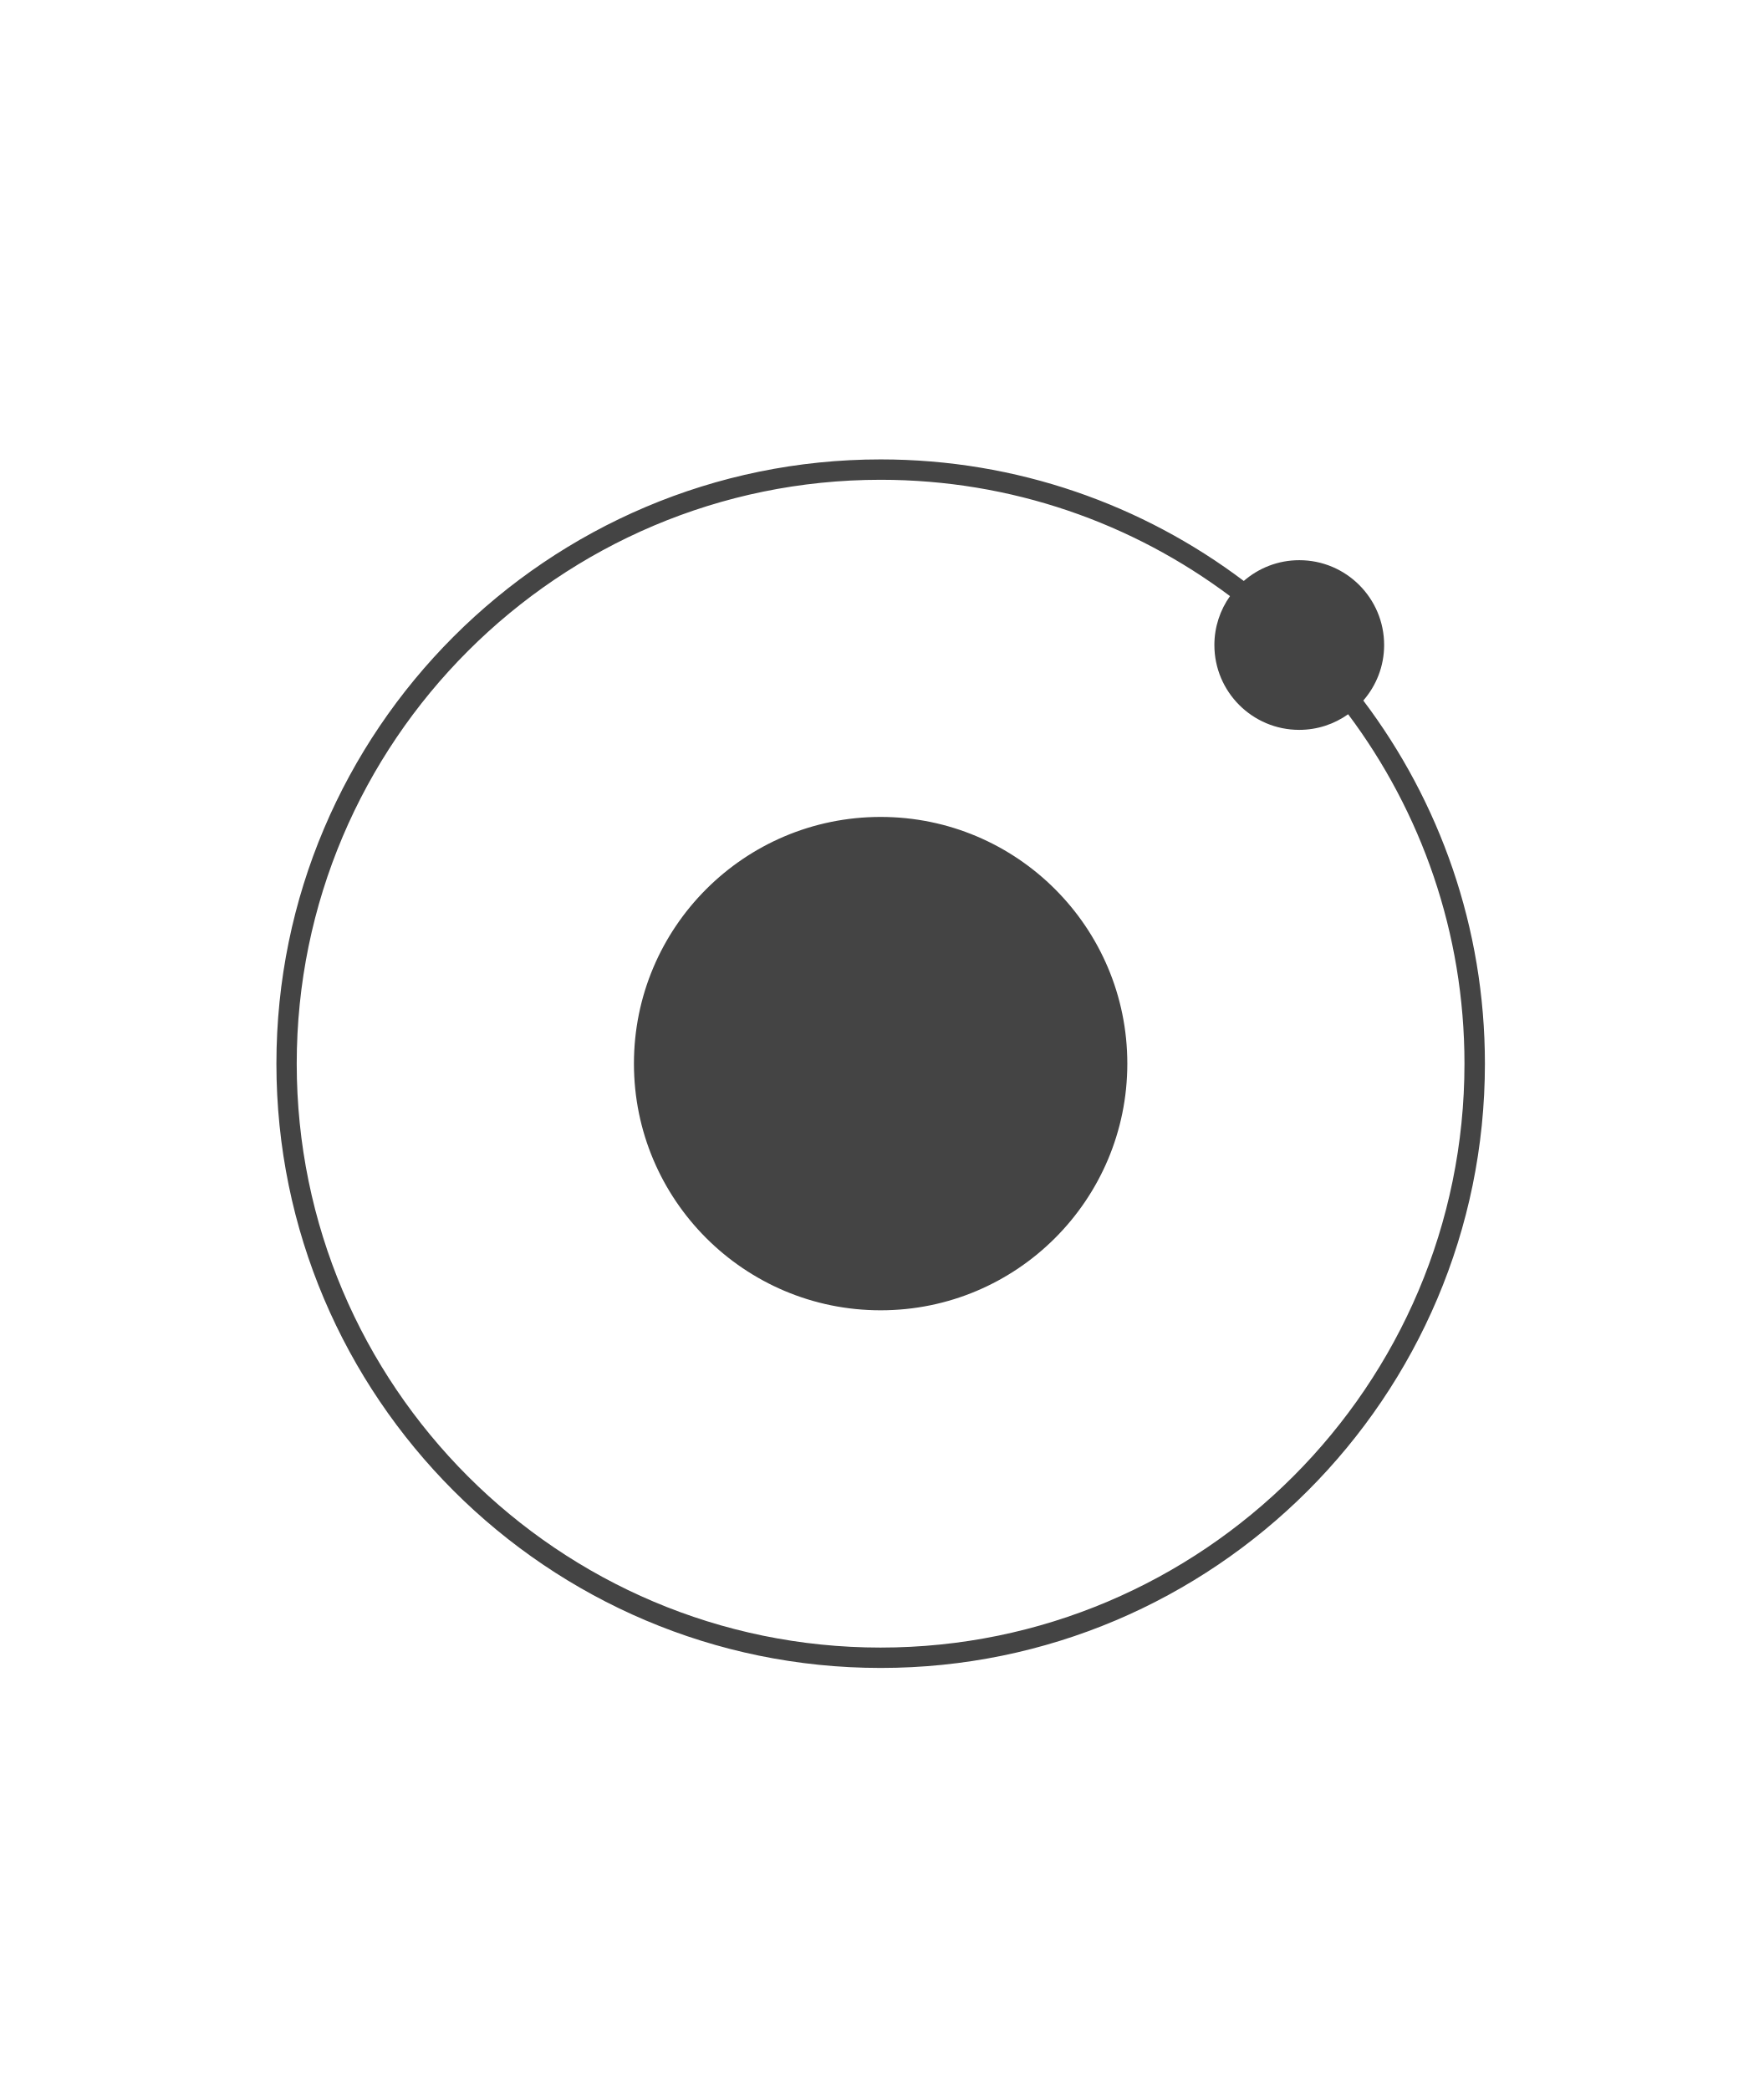
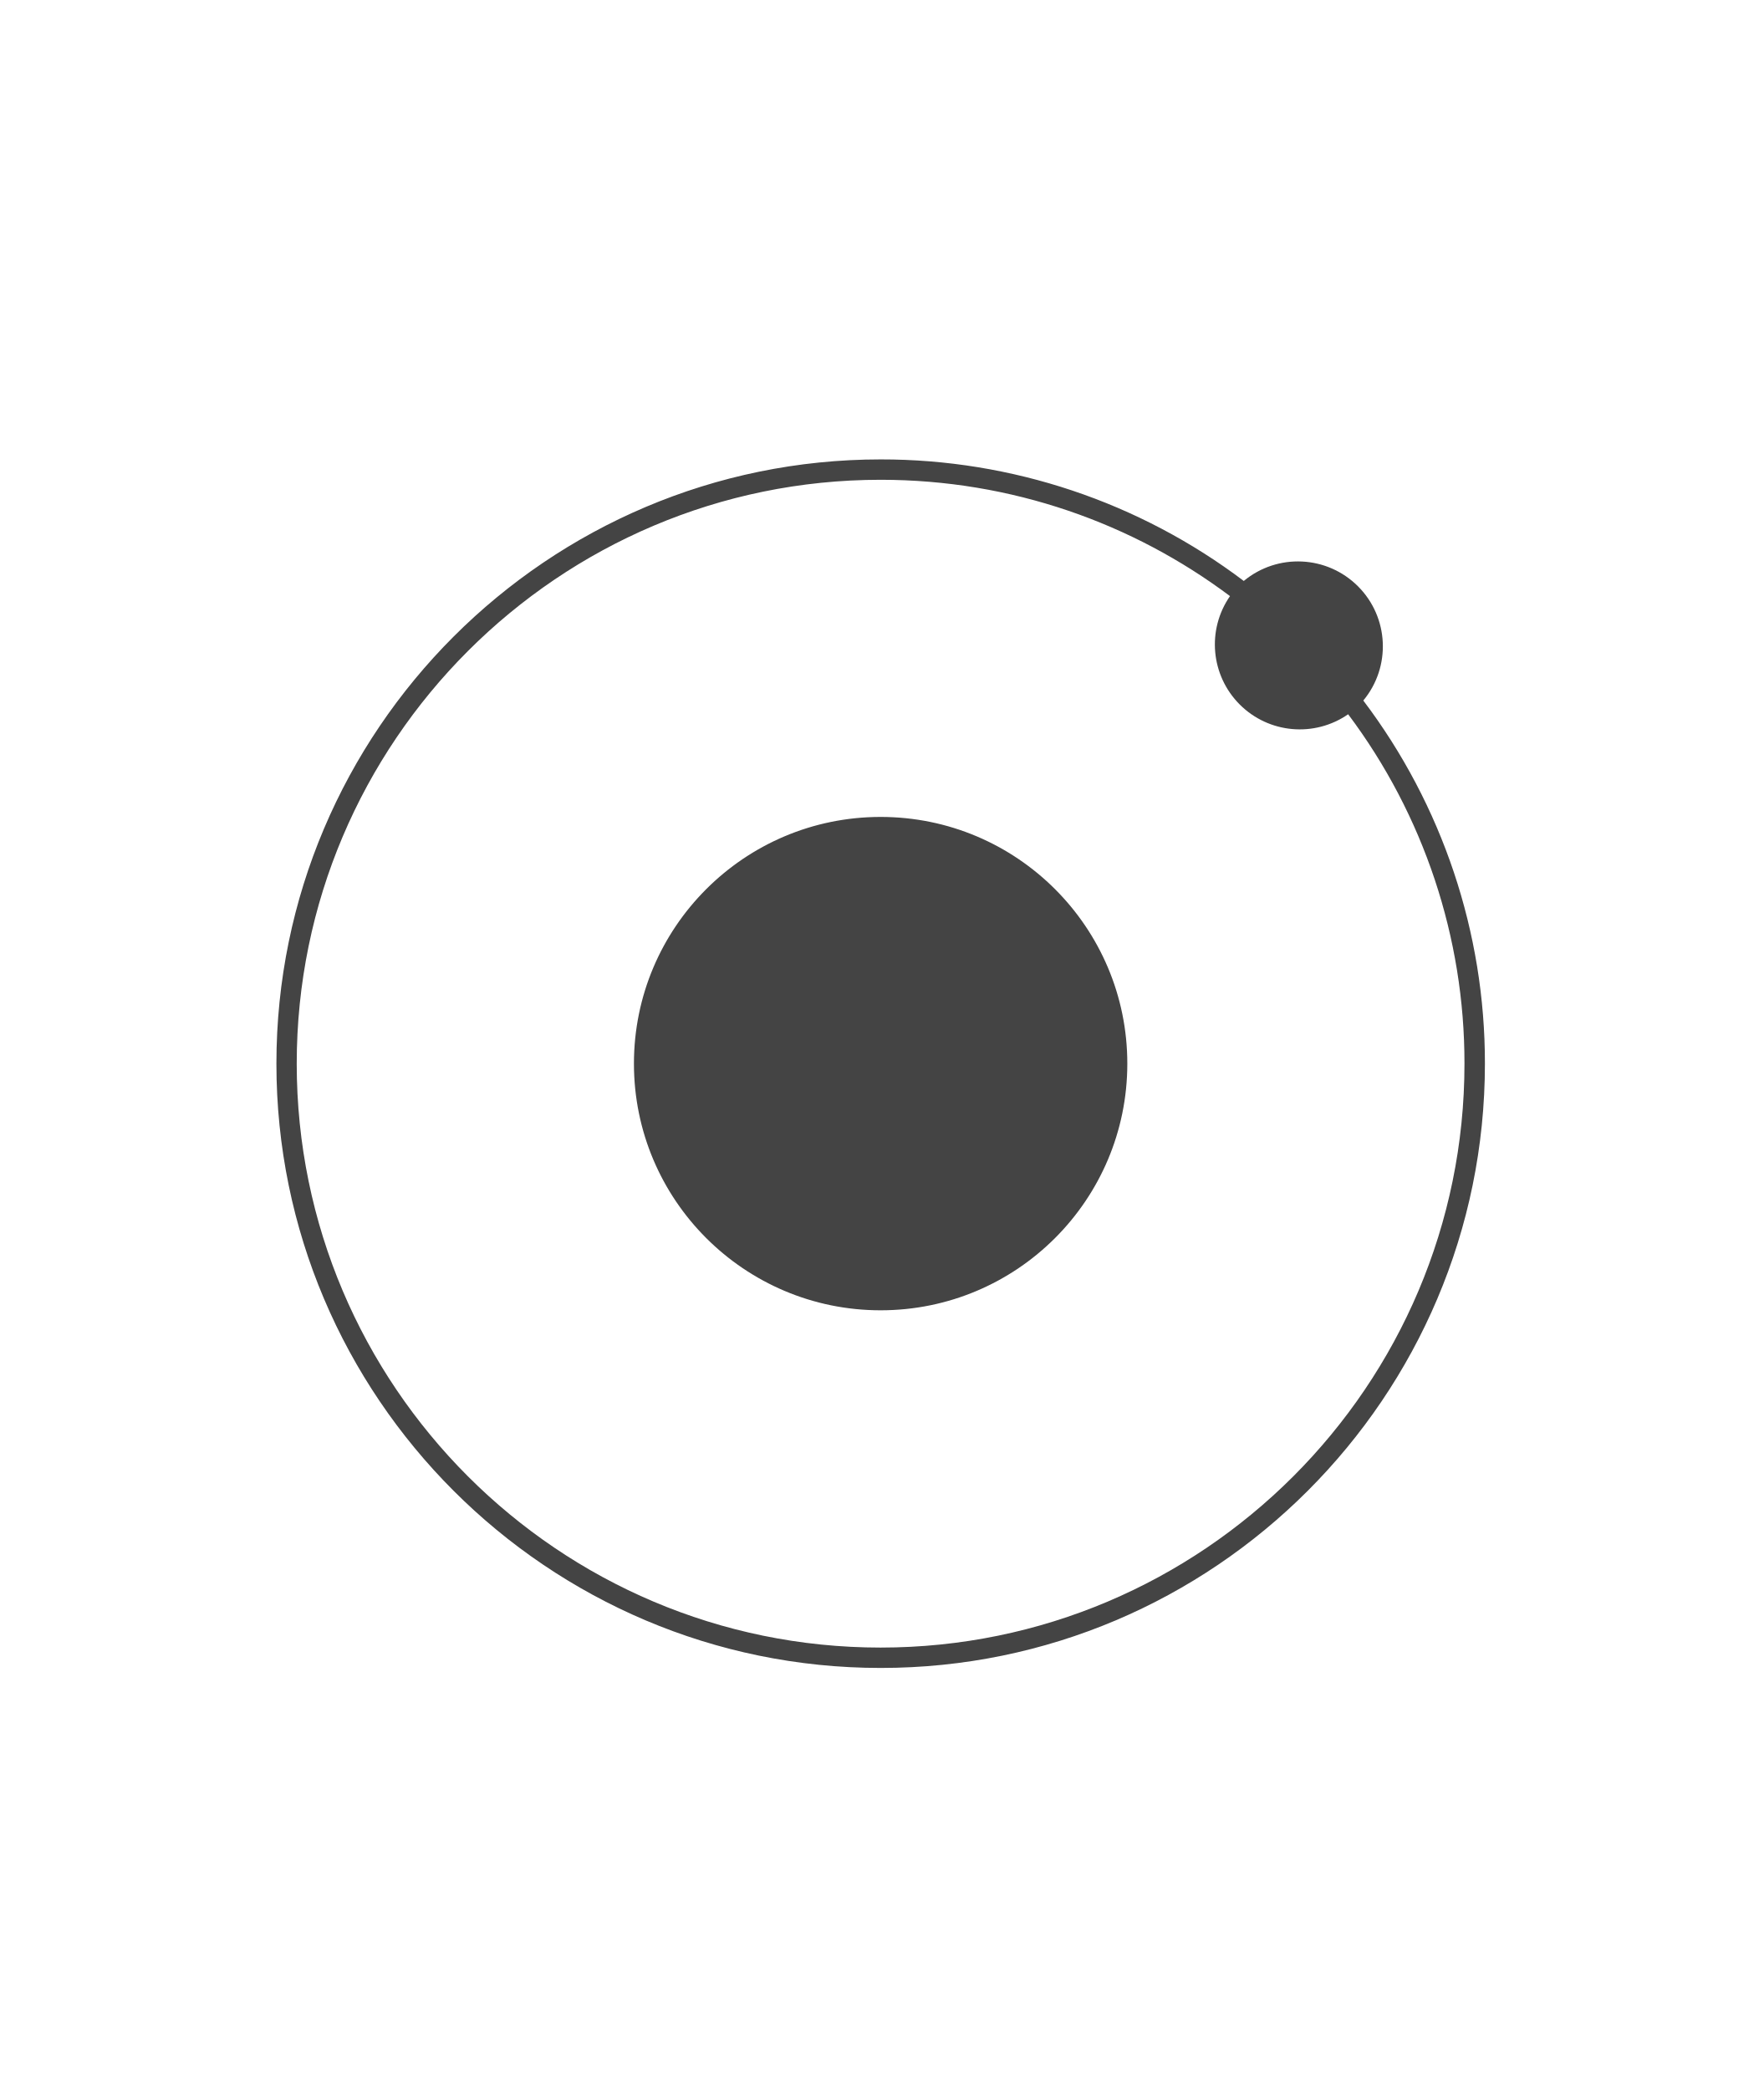
- <svg xmlns="http://www.w3.org/2000/svg" version="1.1" width="27" height="32" viewBox="0 0 27 32">
-   <path fill="#444444" d="M20.873 10.726c0.198-0.228 0.319-0.525 0.319-0.85 0-0.717-0.582-1.299-1.299-1.299-0.325 0-0.622 0.12-0.85 0.318-1.549-1.168-3.475-1.861-5.559-1.861-5.101 0-9.252 4.15-9.252 9.252s4.15 9.252 9.252 9.252 9.251-4.15 9.251-9.252c0-2.085-0.693-4.011-1.861-5.559zM13.483 25.226c-4.93 0-8.94-4.011-8.94-8.94s4.011-8.94 8.94-8.94c2.004 0 3.857 0.663 5.349 1.781-0.15 0.212-0.239 0.47-0.239 0.749 0 0.717 0.582 1.299 1.299 1.299 0.279 0 0.537-0.089 0.749-0.239 1.118 1.493 1.781 3.345 1.781 5.35 0 4.93-4.010 8.94-8.94 8.94zM17.26 16.285c0 2.086-1.691 3.777-3.777 3.777s-3.777-1.691-3.777-3.777c0-2.086 1.691-3.777 3.777-3.777s3.777 1.691 3.777 3.777z" />
+ <svg xmlns="http://www.w3.org/2000/svg" width="27" height="32">
+   <path fill="#444" d="M20.873 10.726a1.3 1.3 0 0 0-1.83-1.831 9.204 9.204 0 0 0-5.559-1.861c-5.101 0-9.252 4.15-9.252 9.252s4.15 9.252 9.252 9.252 9.251-4.15 9.251-9.252a9.2 9.2 0 0 0-1.861-5.559zm-7.39 14.5c-4.93 0-8.94-4.011-8.94-8.94s4.011-8.94 8.94-8.94c2.004 0 3.857.663 5.349 1.781a1.3 1.3 0 0 0 1.809 1.809 8.896 8.896 0 0 1 1.781 5.35c0 4.93-4.01 8.94-8.94 8.94zm3.777-8.941a3.777 3.777 0 1 1-7.554 0 3.777 3.777 0 0 1 7.554 0z" />
</svg>
